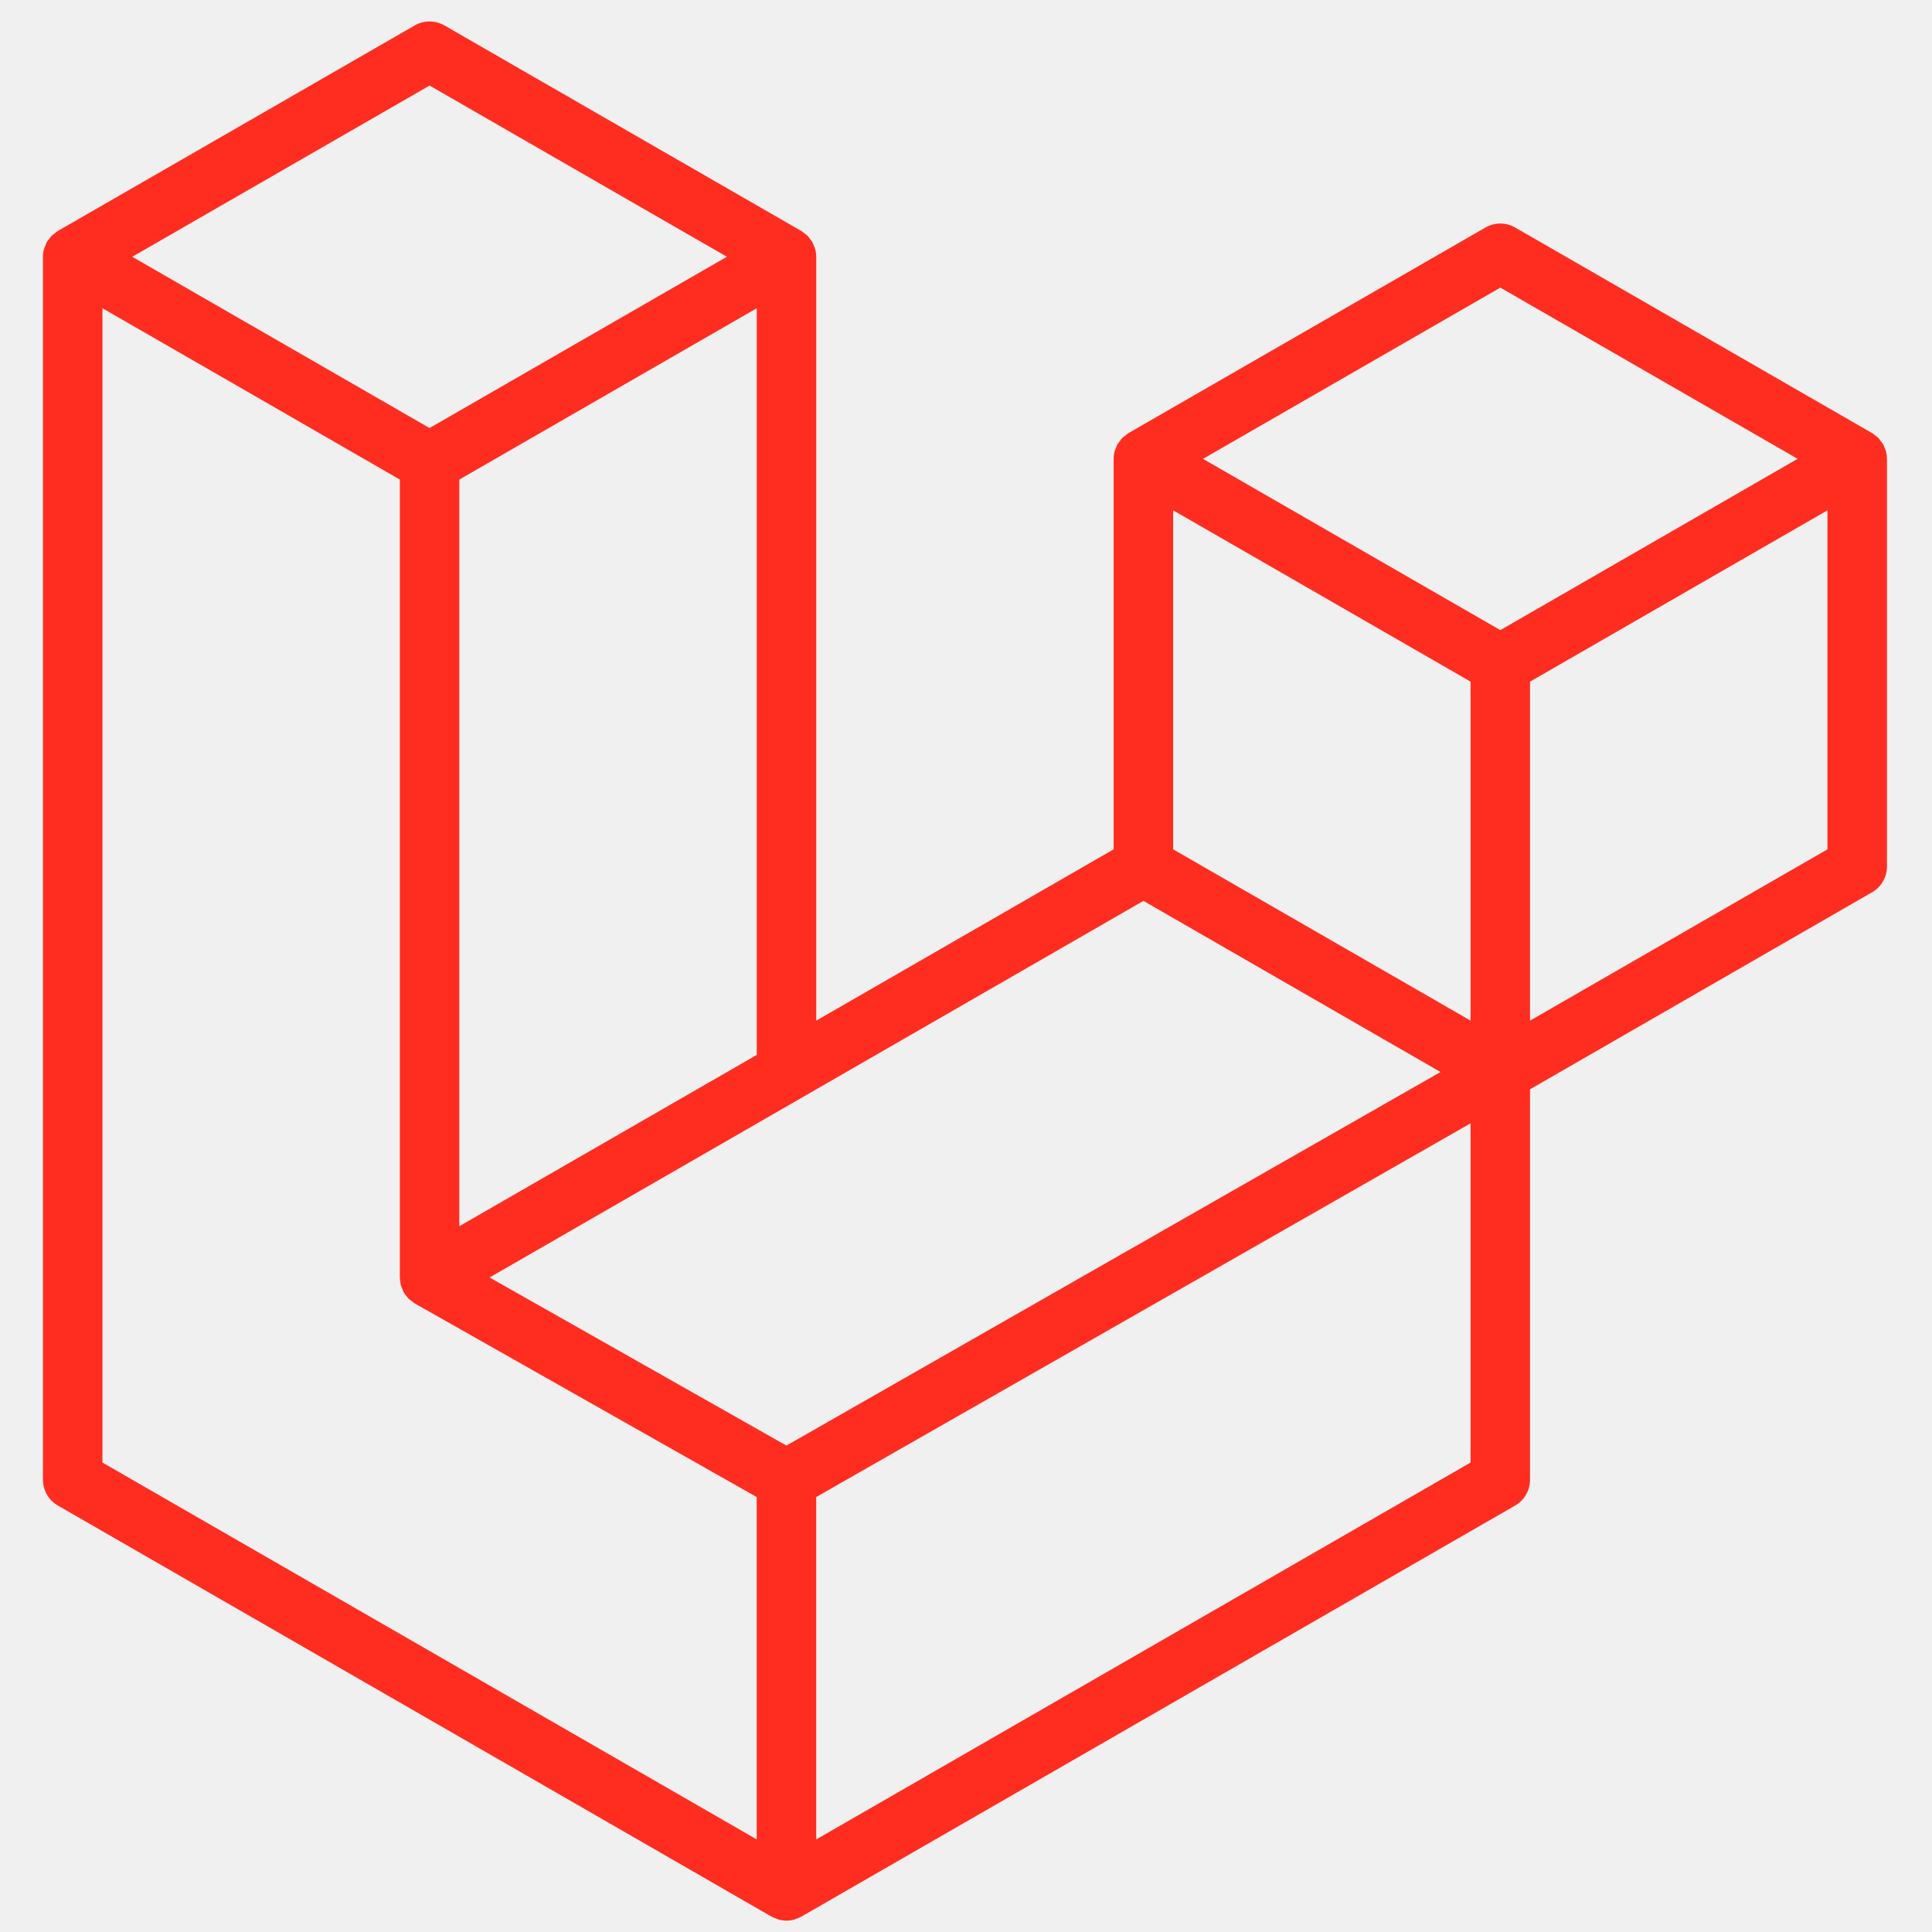
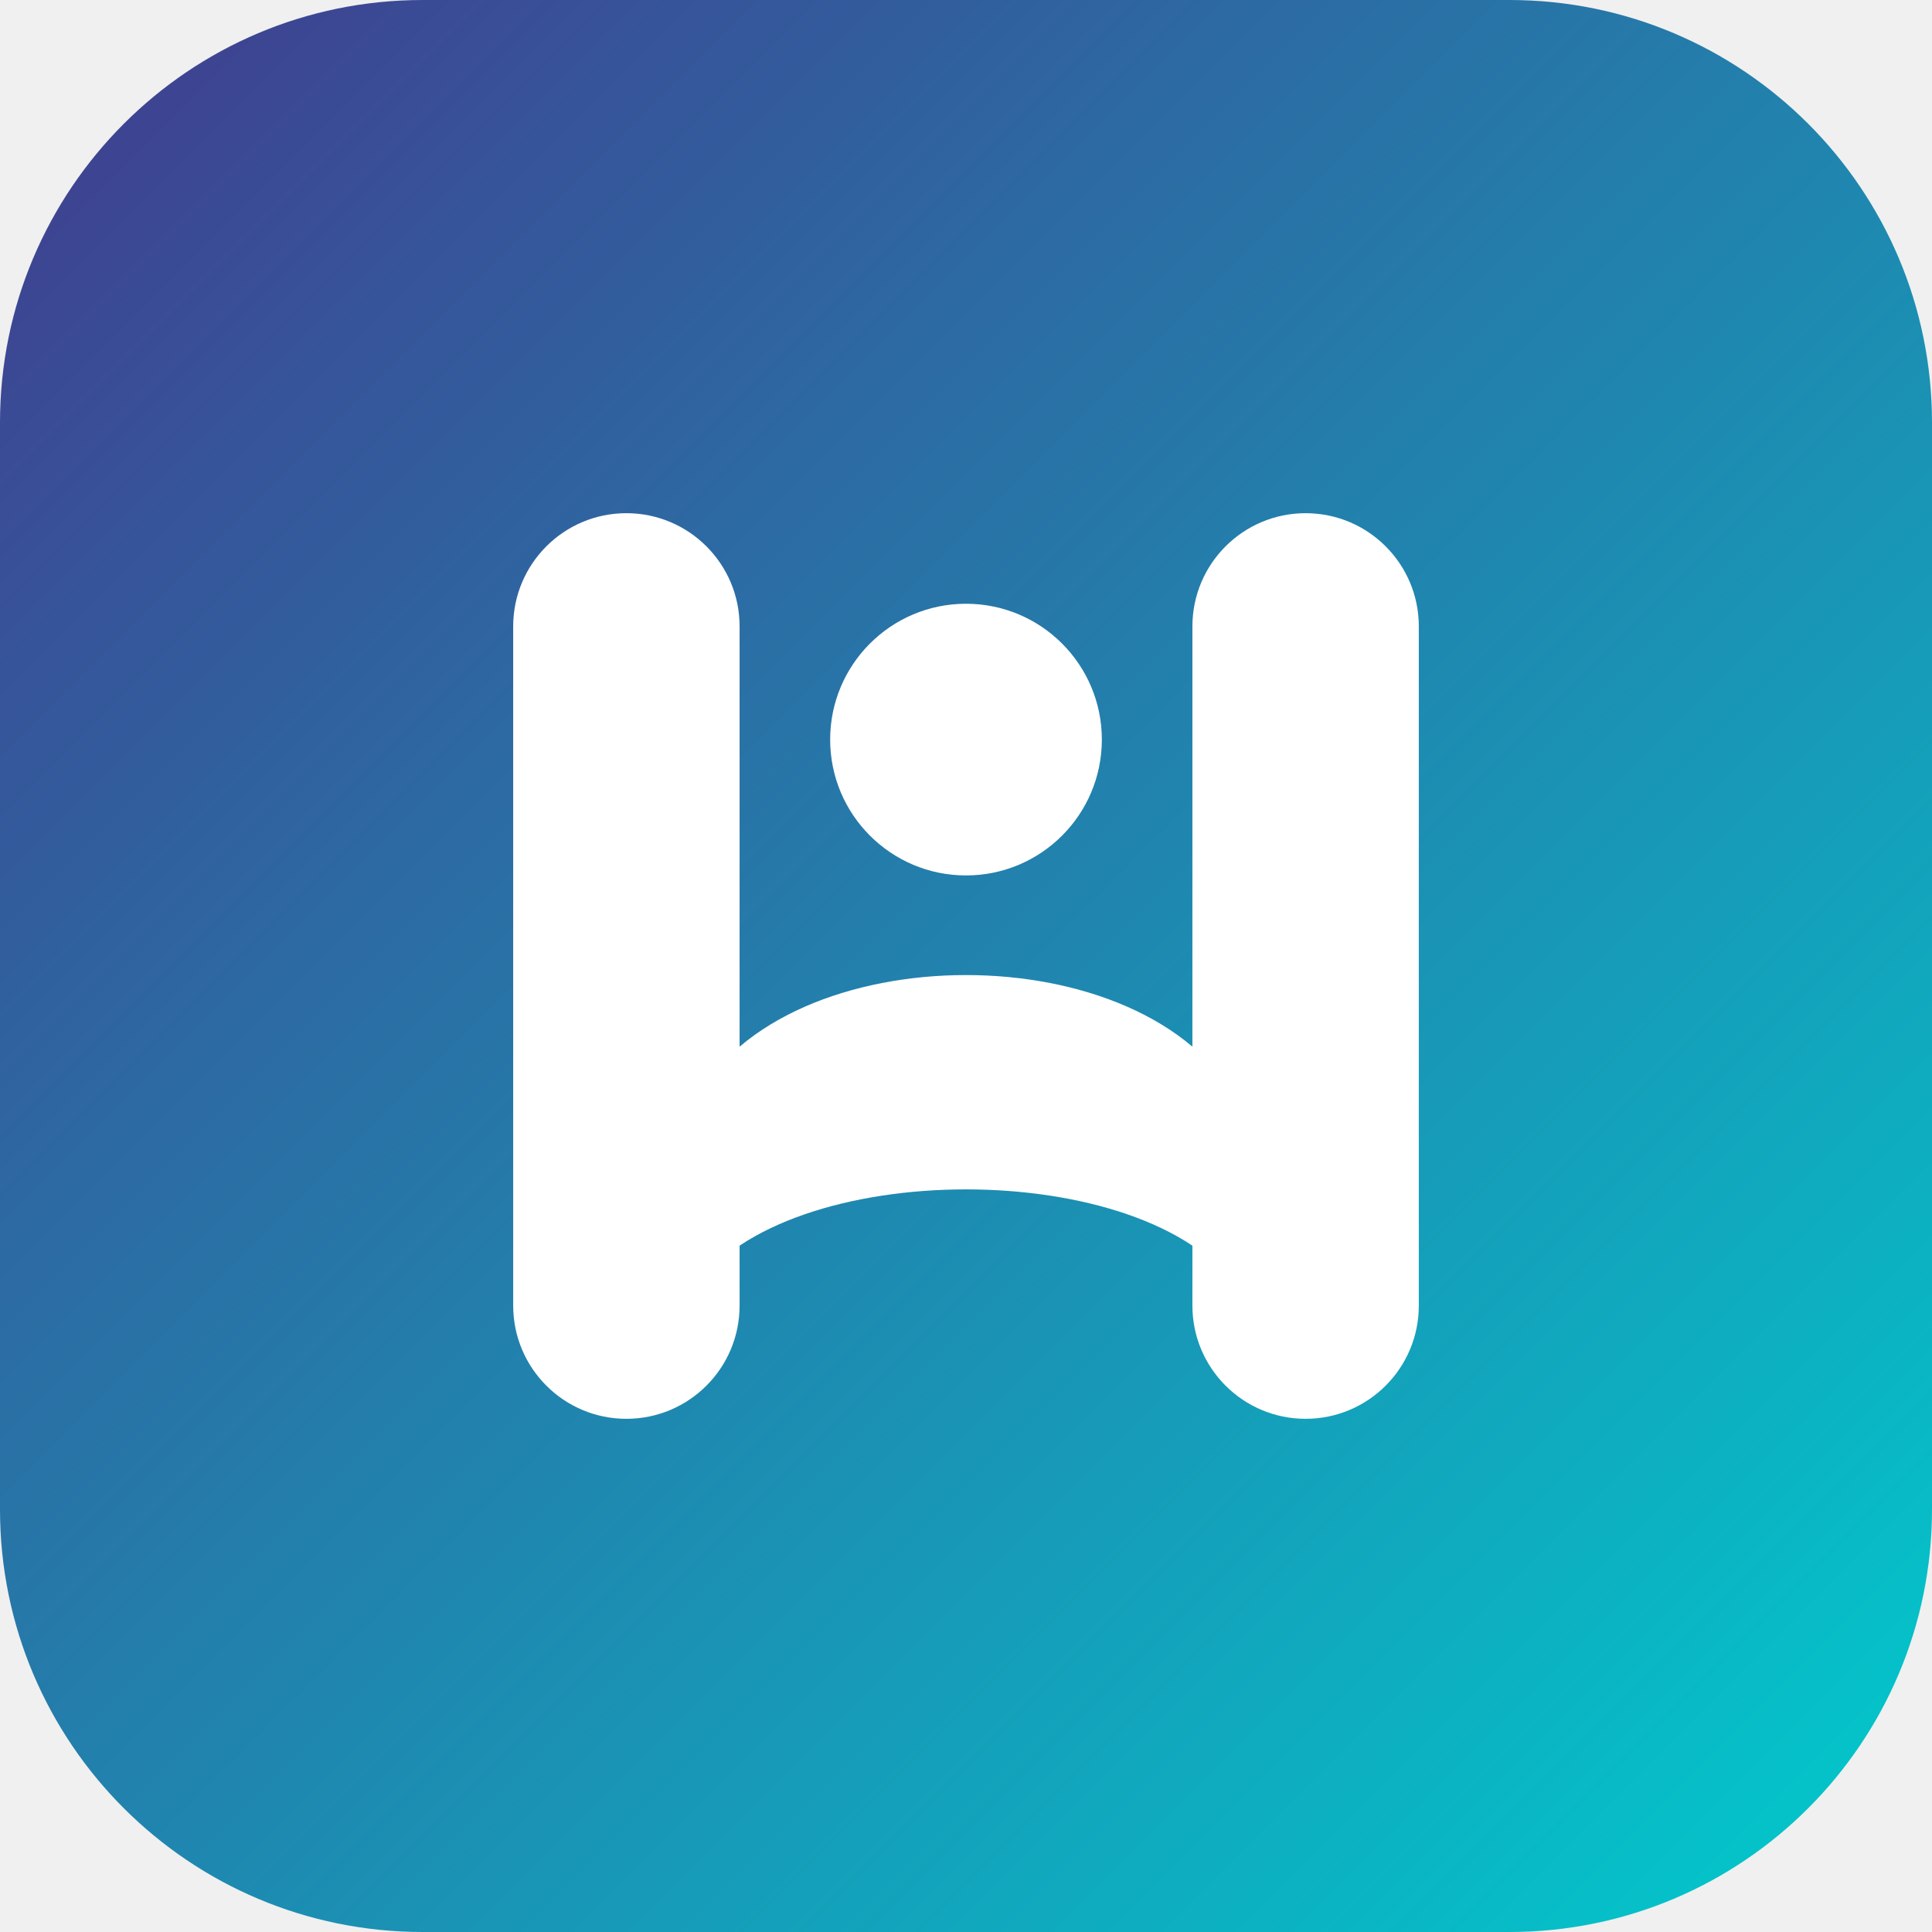
- <svg xmlns="http://www.w3.org/2000/svg" width="166" height="166" viewBox="0 0 166 166" fill="none">
-   <path fill-rule="evenodd" clip-rule="evenodd" d="M162.041 38.759C162.099 38.977 162.129 39.201 162.13 39.426V74.452C162.13 74.902 162.011 75.344 161.786 75.733C161.561 76.122 161.237 76.444 160.847 76.668L131.462 93.594V127.141C131.462 128.054 130.977 128.897 130.186 129.357L68.847 164.683C68.707 164.763 68.554 164.814 68.401 164.868C68.343 164.887 68.289 164.922 68.228 164.938C67.8 165.051 67.349 165.051 66.92 164.938C66.85 164.919 66.786 164.881 66.719 164.855C66.579 164.804 66.432 164.76 66.298 164.683L4.972 129.357C4.583 129.133 4.259 128.81 4.034 128.421C3.808 128.032 3.69 127.591 3.689 127.141L3.689 22.063C3.689 21.834 3.721 21.61 3.779 21.393C3.798 21.32 3.843 21.253 3.868 21.179C3.916 21.045 3.961 20.908 4.031 20.783C4.079 20.7 4.149 20.633 4.206 20.557C4.28 20.454 4.347 20.349 4.433 20.26C4.506 20.186 4.602 20.132 4.685 20.068C4.778 19.992 4.861 19.909 4.966 19.848L35.633 2.185C36.022 1.961 36.462 1.844 36.91 1.844C37.358 1.844 37.798 1.961 38.186 2.185L68.851 19.848H68.857C68.959 19.912 69.045 19.992 69.138 20.065C69.221 20.129 69.313 20.186 69.387 20.257C69.476 20.349 69.54 20.454 69.616 20.557C69.671 20.633 69.744 20.7 69.789 20.783C69.862 20.911 69.904 21.045 69.955 21.179C69.98 21.253 70.025 21.32 70.044 21.396C70.103 21.614 70.133 21.838 70.133 22.063V87.694L95.686 72.974V39.423C95.686 39.2 95.718 38.973 95.775 38.759C95.798 38.683 95.839 38.615 95.865 38.542C95.916 38.408 95.96 38.271 96.031 38.146C96.079 38.063 96.149 37.996 96.203 37.92C96.279 37.818 96.343 37.712 96.433 37.623C96.506 37.549 96.599 37.495 96.681 37.431C96.777 37.355 96.86 37.272 96.962 37.211L127.633 19.548C128.021 19.324 128.461 19.206 128.91 19.206C129.358 19.206 129.798 19.324 130.186 19.548L160.85 37.211C160.959 37.275 161.042 37.355 161.137 37.428C161.217 37.492 161.31 37.549 161.383 37.62C161.473 37.712 161.536 37.818 161.613 37.92C161.67 37.996 161.741 38.063 161.785 38.146C161.859 38.271 161.9 38.408 161.951 38.542C161.98 38.615 162.021 38.683 162.041 38.759ZM157.018 72.974V43.848L146.287 50.028L131.462 58.568V87.694L157.021 72.974H157.018ZM126.354 125.663V96.518L111.771 104.85L70.13 128.626V158.046L126.354 125.663ZM8.801 26.485V125.663L65.018 158.043V128.629L35.649 112L35.64 111.994L35.627 111.988C35.528 111.93 35.445 111.847 35.353 111.777C35.273 111.713 35.18 111.662 35.11 111.592L35.104 111.582C35.021 111.502 34.963 111.403 34.893 111.314C34.829 111.228 34.753 111.154 34.702 111.065L34.699 111.055C34.641 110.96 34.606 110.845 34.565 110.736C34.523 110.64 34.469 110.551 34.443 110.449C34.411 110.328 34.405 110.197 34.392 110.072C34.379 109.976 34.354 109.881 34.354 109.785V109.778V41.205L19.532 32.662L8.801 26.485ZM36.913 7.35L11.364 22.063L36.907 36.777L62.453 22.06L36.907 7.35H36.913ZM50.2 99.174L65.022 90.637V26.485L54.291 32.665L39.466 41.205V105.357L50.2 99.174ZM128.91 24.713L103.363 39.426L128.91 54.14L154.453 39.423L128.91 24.713ZM126.354 58.568L111.529 50.028L100.798 43.848V72.974L115.619 81.511L126.354 87.694V58.568ZM67.571 124.205L105.042 102.803L123.772 92.109L98.245 77.405L68.854 94.334L42.066 109.762L67.571 124.205Z" fill="#FF2D20" />
+ <svg xmlns="http://www.w3.org/2000/svg" viewBox="0 0 64 64">
+   <defs>
+     <linearGradient id="g" x1="0" y1="0" x2="1" y2="1">
+       <stop offset="0" stop-color="#423a8e" />
+       <stop offset="1" stop-color="#00cccd" />
+     </linearGradient>
+   </defs>
+   <rect width="64" height="64" rx="14" fill="url(#g)" />
+   <g transform="translate(12 12)" fill="#fff">
+     <rect x="5" y="5" width="7.5" height="30" rx="3.75" />
+     <rect x="27.5" y="5" width="7.5" height="30" rx="3.75" />
+     <circle cx="20" cy="12.5" r="4.5" />
+     <path d="M11 24.5c3-5.6 15-5.6 18 0v6.2c-3-4.4-15-4.4-18 0z" />
+   </g>
</svg>
